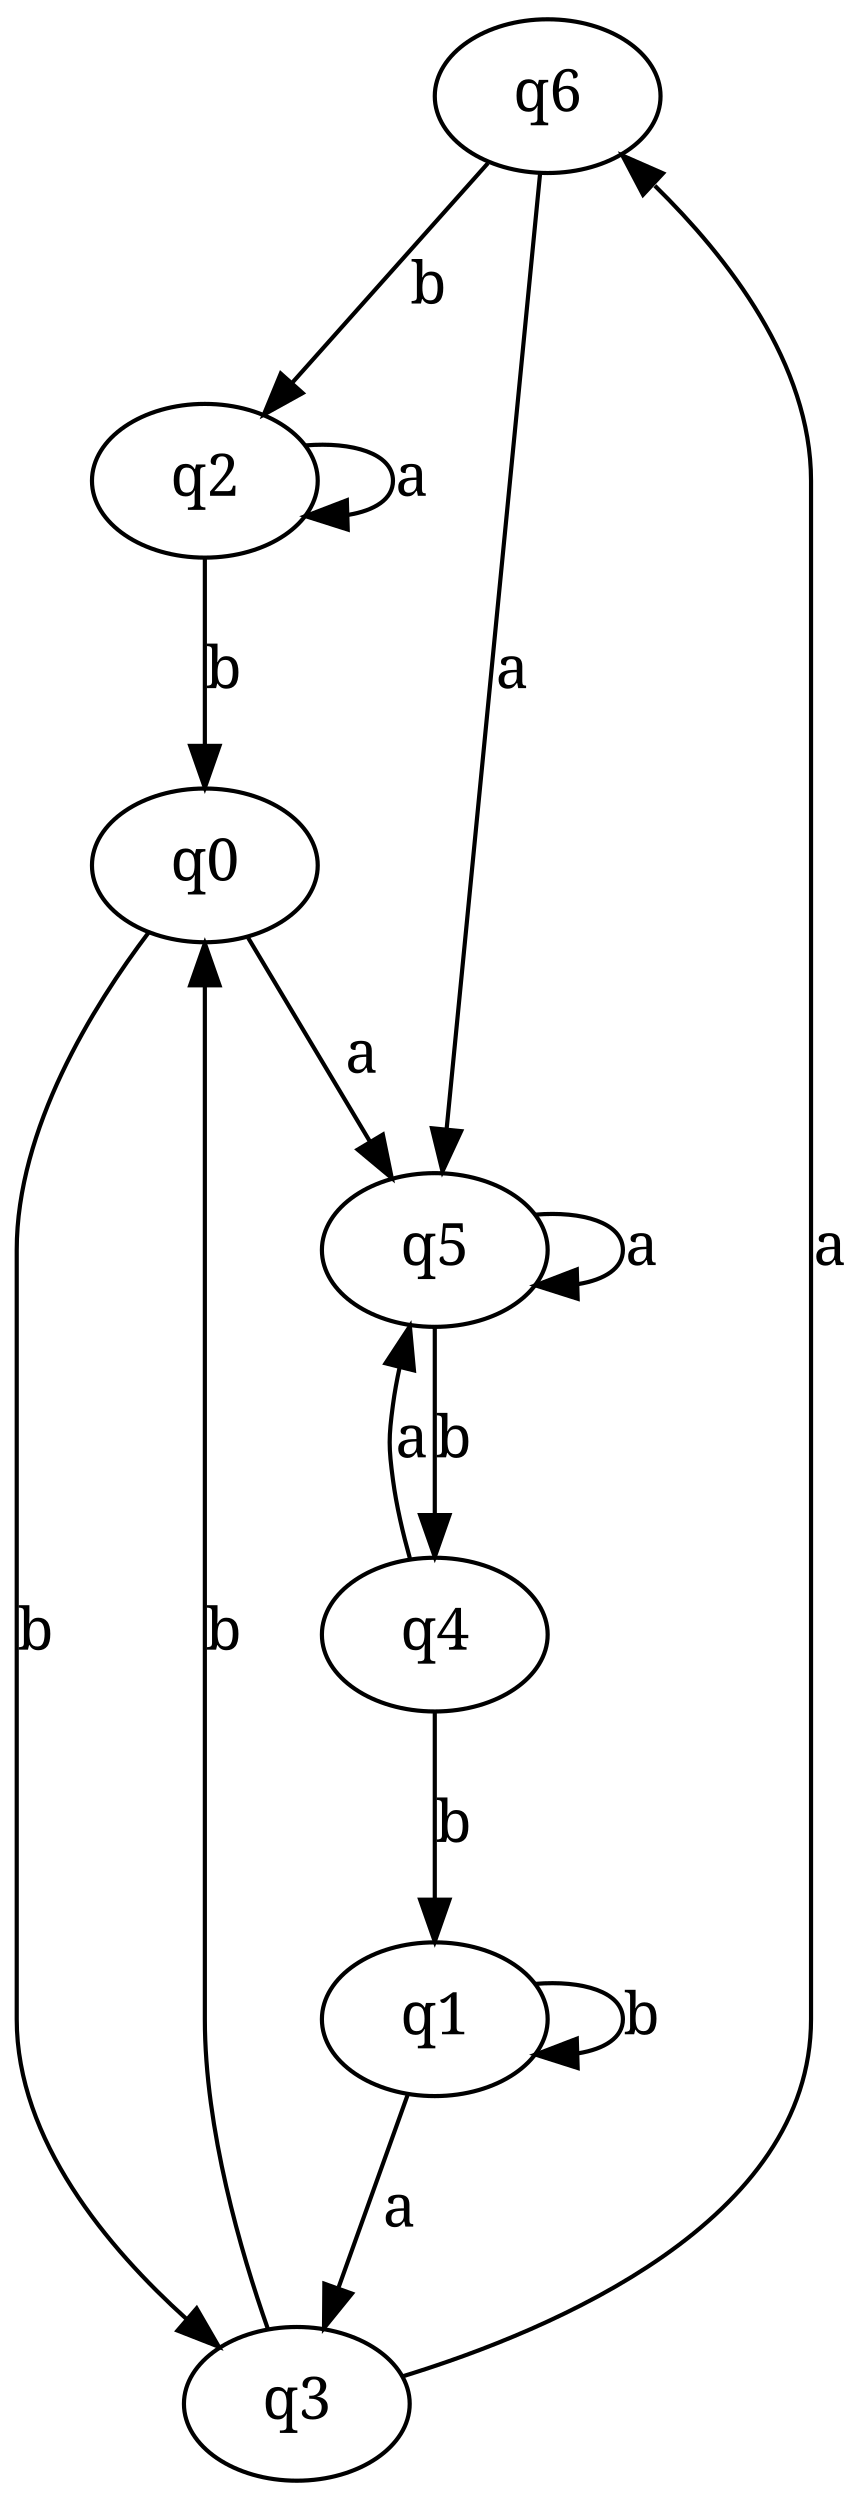
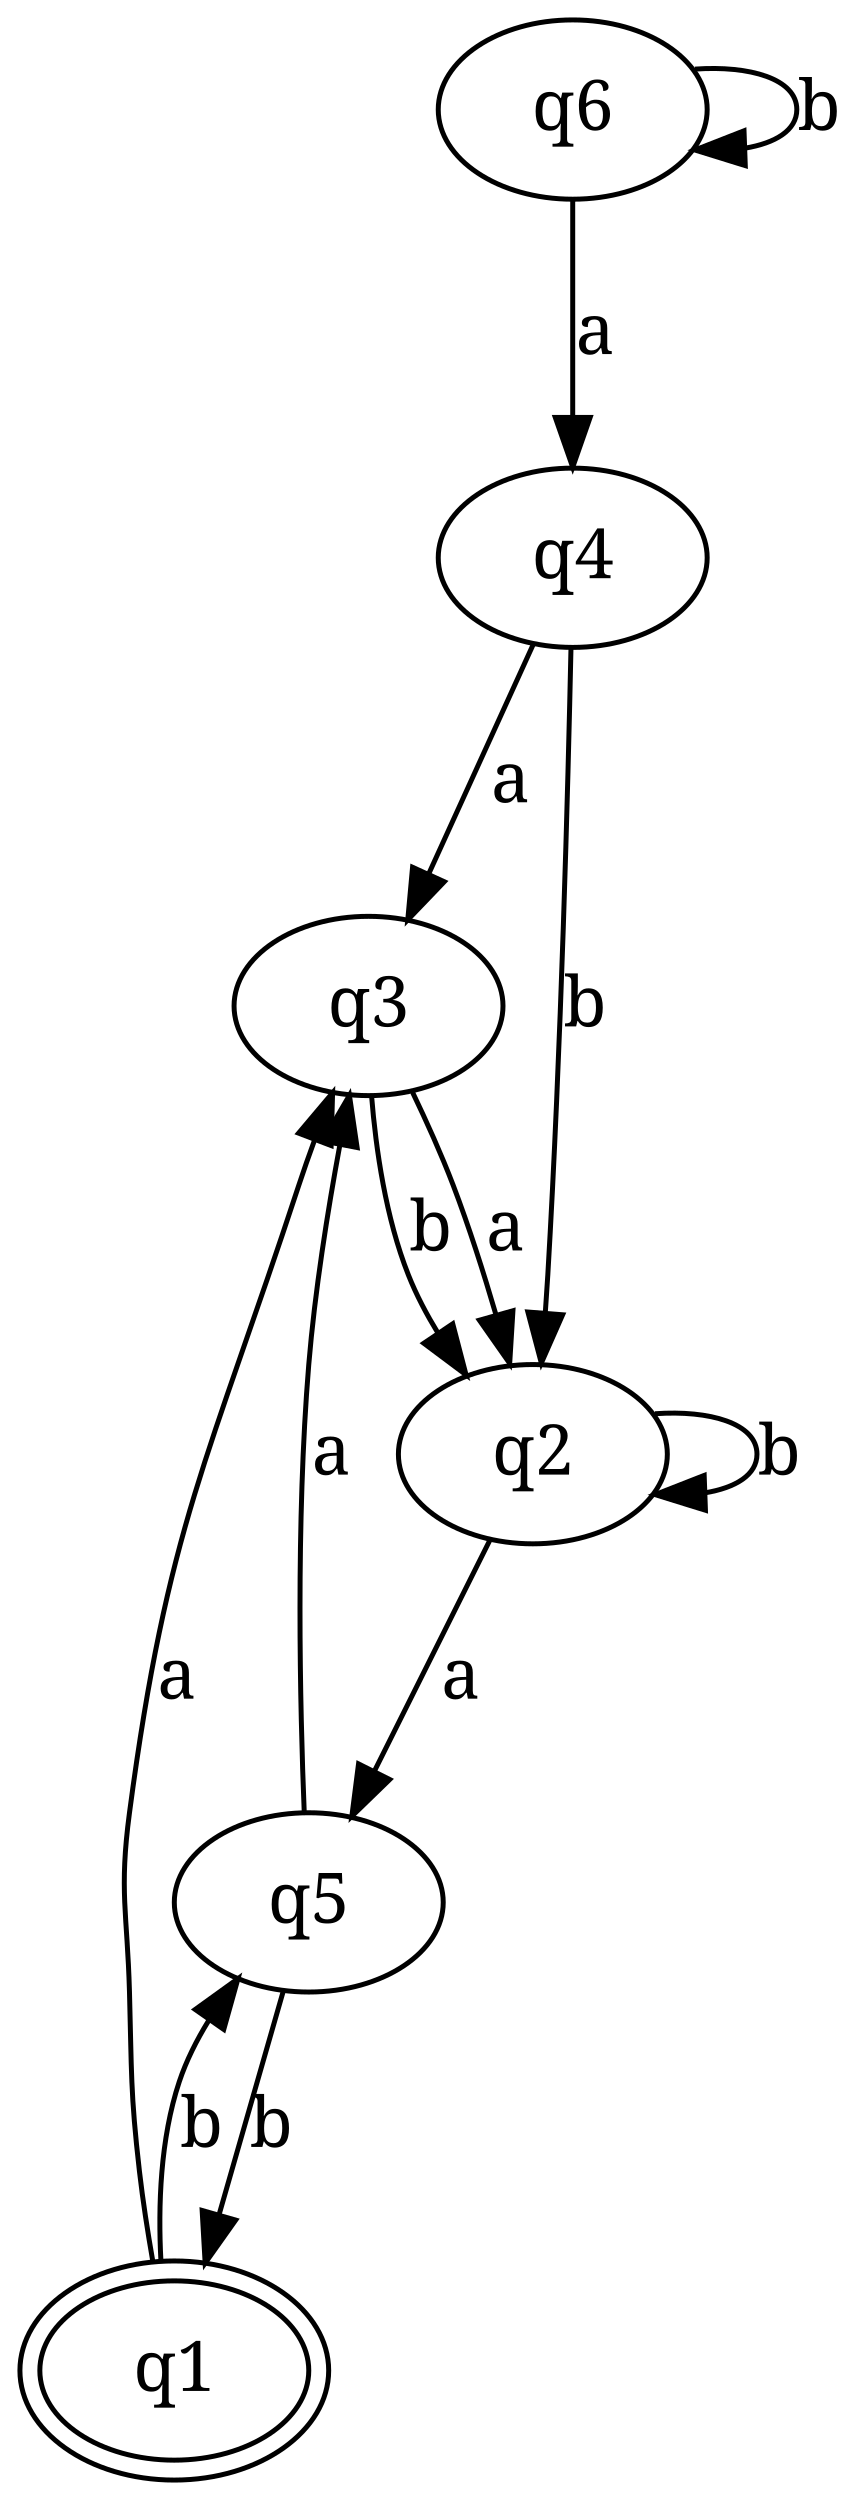
- <svg xmlns="http://www.w3.org/2000/svg" width="207pt" height="598pt" viewBox="0.00 0.00 207.00 598.00">
-   <g id="graph1" class="graph" transform="scale(1 1) rotate(0) translate(4 594)">
-     <polygon fill="white" stroke="white" points="-4,5 -4,-594 204,-594 204,5 -4,5" />
+ <svg xmlns="http://www.w3.org/2000/svg" width="173pt" height="502pt" viewBox="0.00 0.00 173.00 502.00">
+   <g id="graph1" class="graph" transform="scale(1 1) rotate(0) translate(4 498)">
+     <polygon fill="white" stroke="white" points="-4,5 -4,-498 170,-498 170,5 -4,5" />
    <g id="node1" class="node">
-       <ellipse fill="none" stroke="black" cx="127" cy="-571" rx="27" ry="18.385" />
-       <text text-anchor="middle" x="127" y="-567.4" font-family="Times Roman,serif" font-size="14.00">q6</text>
-     </g>
-     <g id="node3" class="node">
-       <ellipse fill="none" stroke="black" cx="45" cy="-479" rx="27" ry="18.385" />
-       <text text-anchor="middle" x="45" y="-475.4" font-family="Times Roman,serif" font-size="14.00">q2</text>
+       <ellipse fill="none" stroke="black" cx="111" cy="-476" rx="27" ry="18" />
+       <text text-anchor="middle" x="111" y="-471.9" font-family="Times Roman,serif" font-size="14.00">q6</text>
    </g>
    <g id="edge2" class="edge">
-       <path fill="none" stroke="black" d="M112.717,-554.975C99.783,-540.463 80.566,-518.903 65.904,-502.453" />
-       <polygon fill="black" stroke="black" points="68.386,-499.978 59.12,-494.842 63.161,-504.636 68.386,-499.978" />
-       <text text-anchor="middle" x="98.5" y="-521.4" font-family="Times Roman,serif" font-size="14.00">b</text>
+       <path fill="none" stroke="black" d="M135.532,-484.121C146.508,-484.895 156,-482.188 156,-476 156,-471.843 151.715,-469.257 145.574,-468.242" />
+       <polygon fill="black" stroke="black" points="145.652,-464.742 135.532,-467.879 145.4,-471.738 145.652,-464.742" />
+       <text text-anchor="middle" x="160.5" y="-471.9" font-family="Times Roman,serif" font-size="14.00">b</text>
+     </g>
+     <g id="node4" class="node">
+       <ellipse fill="none" stroke="black" cx="111" cy="-386" rx="27" ry="18" />
+       <text text-anchor="middle" x="111" y="-381.9" font-family="Times Roman,serif" font-size="14.00">q4</text>
+     </g>
+     <g id="edge4" class="edge">
+       <path fill="none" stroke="black" d="M111,-457.787C111,-445.344 111,-428.605 111,-414.421" />
+       <polygon fill="black" stroke="black" points="114.5,-414.186 111,-404.186 107.5,-414.186 114.5,-414.186" />
+       <text text-anchor="middle" x="115.5" y="-426.9" font-family="Times Roman,serif" font-size="14.00">a</text>
+     </g>
+     <g id="node9" class="node">
+       <ellipse fill="none" stroke="black" cx="70" cy="-296" rx="27" ry="18" />
+       <text text-anchor="middle" x="70" y="-291.9" font-family="Times Roman,serif" font-size="14.00">q3</text>
+     </g>
+     <g id="edge20" class="edge">
+       <path fill="none" stroke="black" d="M103.095,-368.647C97.139,-355.574 88.868,-337.418 82.085,-322.527" />
+       <polygon fill="black" stroke="black" points="85.212,-320.949 77.881,-313.3 78.842,-323.851 85.212,-320.949" />
+       <text text-anchor="middle" x="98.5" y="-336.9" font-family="Times Roman,serif" font-size="14.00">a</text>
+     </g>
+     <g id="node10" class="node">
+       <ellipse fill="none" stroke="black" cx="103" cy="-206" rx="27" ry="18" />
+       <text text-anchor="middle" x="103" y="-201.9" font-family="Times Roman,serif" font-size="14.00">q2</text>
+     </g>
+     <g id="edge18" class="edge">
+       <path fill="none" stroke="black" d="M110.651,-367.801C110.062,-340.468 108.666,-287.199 106,-242 105.857,-239.57 105.688,-237.049 105.504,-234.521" />
+       <polygon fill="black" stroke="black" points="108.974,-233.995 104.698,-224.302 101.996,-234.546 108.974,-233.995" />
+       <text text-anchor="middle" x="113.5" y="-291.9" font-family="Times Roman,serif" font-size="14.00">b</text>
    </g>
    <g id="node5" class="node">
-       <ellipse fill="none" stroke="black" cx="100" cy="-295" rx="27" ry="18.385" />
-       <text text-anchor="middle" x="100" y="-291.4" font-family="Times Roman,serif" font-size="14.00">q5</text>
+       <ellipse fill="none" stroke="black" cx="58" cy="-116" rx="27" ry="18" />
+       <text text-anchor="middle" x="58" y="-111.9" font-family="Times Roman,serif" font-size="14.00">q5</text>
    </g>
-     <g id="edge4" class="edge">
-       <path fill="none" stroke="black" d="M125.187,-552.462C120.577,-505.34 108.383,-380.696 102.829,-323.914" />
-       <polygon fill="black" stroke="black" points="106.298,-323.432 101.841,-313.82 99.332,-324.114 106.298,-323.432" />
-       <text text-anchor="middle" x="118.5" y="-429.4" font-family="Times Roman,serif" font-size="14.00">a</text>
+     <g id="node7" class="node">
+       <ellipse fill="none" stroke="black" cx="31" cy="-22" rx="27" ry="18" />
+       <ellipse fill="none" stroke="black" cx="31" cy="-22" rx="31" ry="22" />
+       <text text-anchor="middle" x="31" y="-17.9" font-family="Times Roman,serif" font-size="14.00">q1</text>
+     </g>
+     <g id="edge6" class="edge">
+       <path fill="none" stroke="black" d="M52.922,-98.319C49.297,-85.702 44.325,-68.39 40.032,-53.444" />
+       <polygon fill="black" stroke="black" points="43.318,-52.207 37.193,-43.562 36.59,-54.139 43.318,-52.207" />
+       <text text-anchor="middle" x="50.5" y="-66.9" font-family="Times Roman,serif" font-size="14.00">b</text>
+     </g>
+     <g id="edge8" class="edge">
+       <path fill="none" stroke="black" d="M57.094,-134C56.224,-155.469 55.386,-192.42 58,-224 59.212,-238.649 61.79,-254.804 64.246,-268.094" />
+       <polygon fill="black" stroke="black" points="60.836,-268.895 66.162,-278.054 67.71,-267.573 60.836,-268.895" />
+       <text text-anchor="middle" x="62.5" y="-201.9" font-family="Times Roman,serif" font-size="14.00">a</text>
+     </g>
+     <g id="edge14" class="edge">
+       <path fill="none" stroke="black" d="M28.315,-44.007C27.724,-55.073 28.183,-68.534 32,-80 33.397,-84.197 35.474,-88.321 37.856,-92.194" />
+       <polygon fill="black" stroke="black" points="35.195,-94.496 43.79,-100.691 40.934,-90.489 35.195,-94.496" />
+       <text text-anchor="middle" x="36.5" y="-66.9" font-family="Times Roman,serif" font-size="14.00">b</text>
+     </g>
+     <g id="edge16" class="edge">
+       <path fill="none" stroke="black" d="M26.682,-43.939C25.662,-49.788 24.676,-56.117 24,-62 22.171,-77.92 22.445,-81.981 22,-98 21.556,-113.994 19.898,-118.139 22,-134 29.622,-191.5 37.907,-204.891 56,-260 56.973,-262.963 58.054,-266.037 59.172,-269.084" />
+       <polygon fill="black" stroke="black" points="55.951,-270.461 62.783,-278.558 62.492,-267.968 55.951,-270.461" />
+       <text text-anchor="middle" x="31.5" y="-156.9" font-family="Times Roman,serif" font-size="14.00">a</text>
+     </g>
+     <g id="edge22" class="edge">
+       <path fill="none" stroke="black" d="M70.61,-277.958C71.472,-267.201 73.464,-253.455 78,-242 79.576,-238.02 81.666,-234.052 83.969,-230.281" />
+       <polygon fill="black" stroke="black" points="86.908,-232.182 89.585,-221.931 81.1,-228.275 86.908,-232.182" />
+       <text text-anchor="middle" x="82.5" y="-246.9" font-family="Times Roman,serif" font-size="14.00">b</text>
+     </g>
+     <g id="edge24" class="edge">
+       <path fill="none" stroke="black" d="M78.848,-278.655C81.652,-272.811 84.634,-266.199 87,-260 90.173,-251.687 93.112,-242.461 95.582,-234.021" />
+       <polygon fill="black" stroke="black" points="98.998,-234.805 98.347,-224.23 92.261,-232.903 98.998,-234.805" />
+       <text text-anchor="middle" x="97.5" y="-246.9" font-family="Times Roman,serif" font-size="14.00">a</text>
    </g>
    <g id="edge12" class="edge">
-       <path fill="none" stroke="black" d="M69.074,-487.454C80.242,-488.377 90,-485.559 90,-479 90,-474.593 85.595,-471.875 79.317,-470.846" />
-       <polygon fill="black" stroke="black" points="79.173,-467.34 69.074,-470.546 78.967,-474.337 79.173,-467.34" />
-       <text text-anchor="middle" x="94.5" y="-475.4" font-family="Times Roman,serif" font-size="14.00">a</text>
-     </g>
-     <g id="node10" class="node">
-       <ellipse fill="none" stroke="black" cx="45" cy="-387" rx="27" ry="18.385" />
-       <text text-anchor="middle" x="45" y="-383.4" font-family="Times Roman,serif" font-size="14.00">q0</text>
+       <path fill="none" stroke="black" d="M94.323,-188.647C87.787,-175.574 78.709,-157.418 71.263,-142.527" />
+       <polygon fill="black" stroke="black" points="74.252,-140.679 66.65,-133.3 67.992,-143.809 74.252,-140.679" />
+       <text text-anchor="middle" x="88.5" y="-156.9" font-family="Times Roman,serif" font-size="14.00">a</text>
    </g>
    <g id="edge10" class="edge">
-       <path fill="none" stroke="black" d="M45,-460.382C45,-447.538 45,-430.216 45,-415.627" />
-       <polygon fill="black" stroke="black" points="48.5,-415.59 45,-405.59 41.5,-415.59 48.5,-415.59" />
-       <text text-anchor="middle" x="49.5" y="-429.4" font-family="Times Roman,serif" font-size="14.00">b</text>
-     </g>
-     <g id="edge8" class="edge">
-       <path fill="none" stroke="black" d="M124.074,-303.454C135.242,-304.377 145,-301.559 145,-295 145,-290.593 140.595,-287.875 134.317,-286.846" />
-       <polygon fill="black" stroke="black" points="134.173,-283.34 124.074,-286.546 133.967,-290.337 134.173,-283.34" />
-       <text text-anchor="middle" x="149.5" y="-291.4" font-family="Times Roman,serif" font-size="14.00">a</text>
-     </g>
-     <g id="node7" class="node">
-       <ellipse fill="none" stroke="black" cx="100" cy="-203" rx="27" ry="18.385" />
-       <text text-anchor="middle" x="100" y="-199.4" font-family="Times Roman,serif" font-size="14.00">q4</text>
-     </g>
-     <g id="edge6" class="edge">
-       <path fill="none" stroke="black" d="M100,-276.382C100,-263.538 100,-246.216 100,-231.627" />
-       <polygon fill="black" stroke="black" points="103.5,-231.59 100,-221.59 96.5,-231.59 103.5,-231.59" />
-       <text text-anchor="middle" x="104.5" y="-245.4" font-family="Times Roman,serif" font-size="14.00">b</text>
-     </g>
-     <g id="edge20" class="edge">
-       <path fill="none" stroke="black" d="M94.043,-221.249C92.39,-227.164 90.823,-233.8 90,-240 88.947,-247.93 88.947,-250.07 90,-258 90.386,-260.906 90.935,-263.909 91.58,-266.887" />
-       <polygon fill="black" stroke="black" points="88.225,-267.897 94.043,-276.751 95.016,-266.201 88.225,-267.897" />
-       <text text-anchor="middle" x="94.5" y="-245.4" font-family="Times Roman,serif" font-size="14.00">a</text>
-     </g>
-     <g id="node12" class="node">
-       <ellipse fill="none" stroke="black" cx="100" cy="-111" rx="27" ry="18.385" />
-       <text text-anchor="middle" x="100" y="-107.4" font-family="Times Roman,serif" font-size="14.00">q1</text>
-     </g>
-     <g id="edge18" class="edge">
-       <path fill="none" stroke="black" d="M100,-184.382C100,-171.538 100,-154.216 100,-139.627" />
-       <polygon fill="black" stroke="black" points="103.5,-139.59 100,-129.59 96.5,-139.59 103.5,-139.59" />
-       <text text-anchor="middle" x="104.5" y="-153.4" font-family="Times Roman,serif" font-size="14.00">b</text>
-     </g>
-     <g id="edge28" class="edge">
-       <path fill="none" stroke="black" d="M55.345,-369.696C63.565,-355.946 75.189,-336.501 84.518,-320.898" />
-       <polygon fill="black" stroke="black" points="87.574,-322.606 89.701,-312.227 81.566,-319.014 87.574,-322.606" />
-       <text text-anchor="middle" x="82.5" y="-337.4" font-family="Times Roman,serif" font-size="14.00">a</text>
-     </g>
-     <g id="node15" class="node">
-       <ellipse fill="none" stroke="black" cx="67" cy="-19" rx="27" ry="18.385" />
-       <text text-anchor="middle" x="67" y="-15.4" font-family="Times Roman,serif" font-size="14.00">q3</text>
-     </g>
-     <g id="edge26" class="edge">
-       <path fill="none" stroke="black" d="M31.498,-370.872C18.244,-353.355 0,-323.982 0,-295 0,-295 0,-295 0,-111 0,-82.127 21.829,-56.241 40.568,-39.339" />
-       <polygon fill="black" stroke="black" points="43.034,-41.835 48.337,-32.663 38.471,-36.526 43.034,-41.835" />
-       <text text-anchor="middle" x="4.5" y="-199.4" font-family="Times Roman,serif" font-size="14.00">b</text>
-     </g>
-     <g id="edge14" class="edge">
-       <path fill="none" stroke="black" d="M124.074,-119.454C135.242,-120.377 145,-117.559 145,-111 145,-106.593 140.595,-103.875 134.317,-102.846" />
-       <polygon fill="black" stroke="black" points="134.173,-99.34 124.074,-102.546 133.967,-106.337 134.173,-99.34" />
-       <text text-anchor="middle" x="149.5" y="-107.4" font-family="Times Roman,serif" font-size="14.00">b</text>
-     </g>
-     <g id="edge16" class="edge">
-       <path fill="none" stroke="black" d="M93.48,-92.824C88.78,-79.719 82.348,-61.788 77.001,-46.88" />
-       <polygon fill="black" stroke="black" points="80.177,-45.37 73.506,-37.139 73.588,-47.733 80.177,-45.37" />
-       <text text-anchor="middle" x="91.5" y="-61.4" font-family="Times Roman,serif" font-size="14.00">a</text>
-     </g>
-     <g id="edge24" class="edge">
-       <path fill="none" stroke="black" d="M92.486,-25.634C128.513,-36.729 190,-62.733 190,-111 190,-479 190,-479 190,-479 190,-506.867 170.079,-532.484 152.642,-549.57" />
-       <polygon fill="black" stroke="black" points="149.815,-547.42 144.885,-556.798 154.587,-552.541 149.815,-547.42" />
-       <text text-anchor="middle" x="194.5" y="-291.4" font-family="Times Roman,serif" font-size="14.00">a</text>
-     </g>
-     <g id="edge22" class="edge">
-       <path fill="none" stroke="black" d="M60.039,-37.024C53.594,-55.355 45,-84.724 45,-111 45,-295 45,-295 45,-295 45,-316.13 45,-339.99 45,-358.116" />
-       <polygon fill="black" stroke="black" points="41.5,-358.322 45,-368.322 48.5,-358.322 41.5,-358.322" />
-       <text text-anchor="middle" x="49.5" y="-199.4" font-family="Times Roman,serif" font-size="14.00">b</text>
+       <path fill="none" stroke="black" d="M127.532,-214.121C138.508,-214.895 148,-212.188 148,-206 148,-201.843 143.715,-199.257 137.574,-198.242" />
+       <polygon fill="black" stroke="black" points="137.652,-194.742 127.532,-197.879 137.4,-201.738 137.652,-194.742" />
+       <text text-anchor="middle" x="152.5" y="-201.9" font-family="Times Roman,serif" font-size="14.00">b</text>
    </g>
  </g>
</svg>
